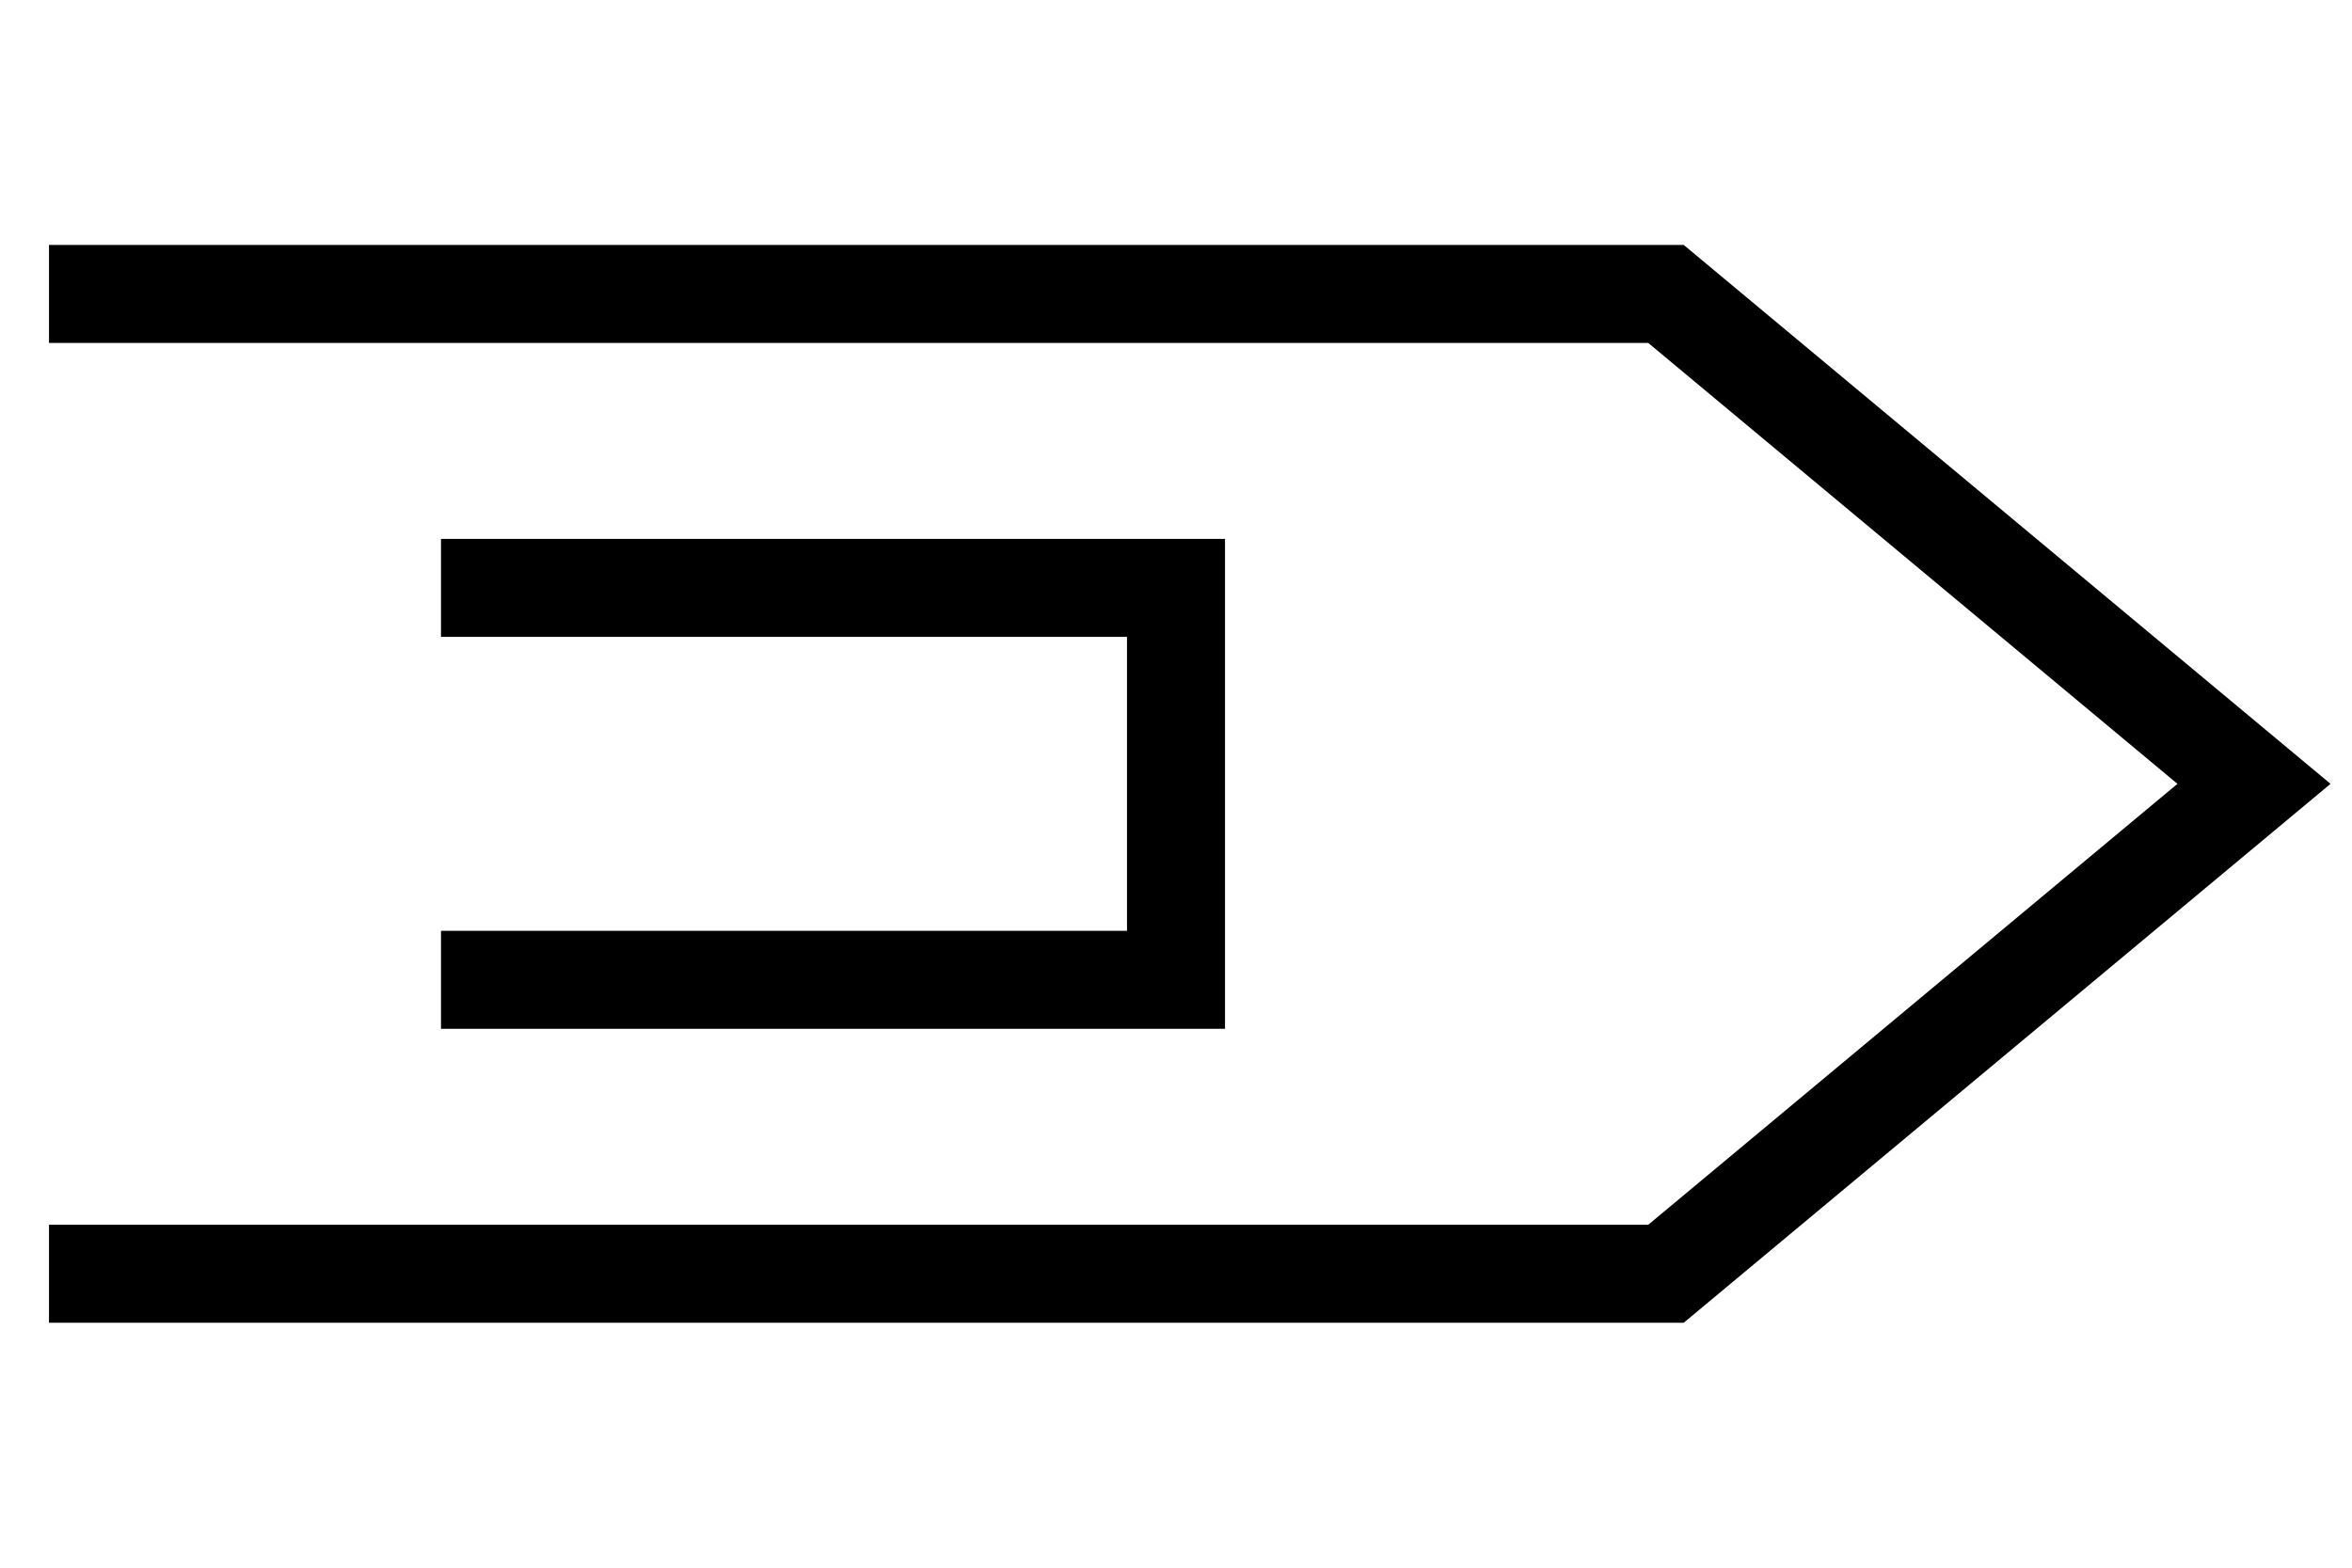
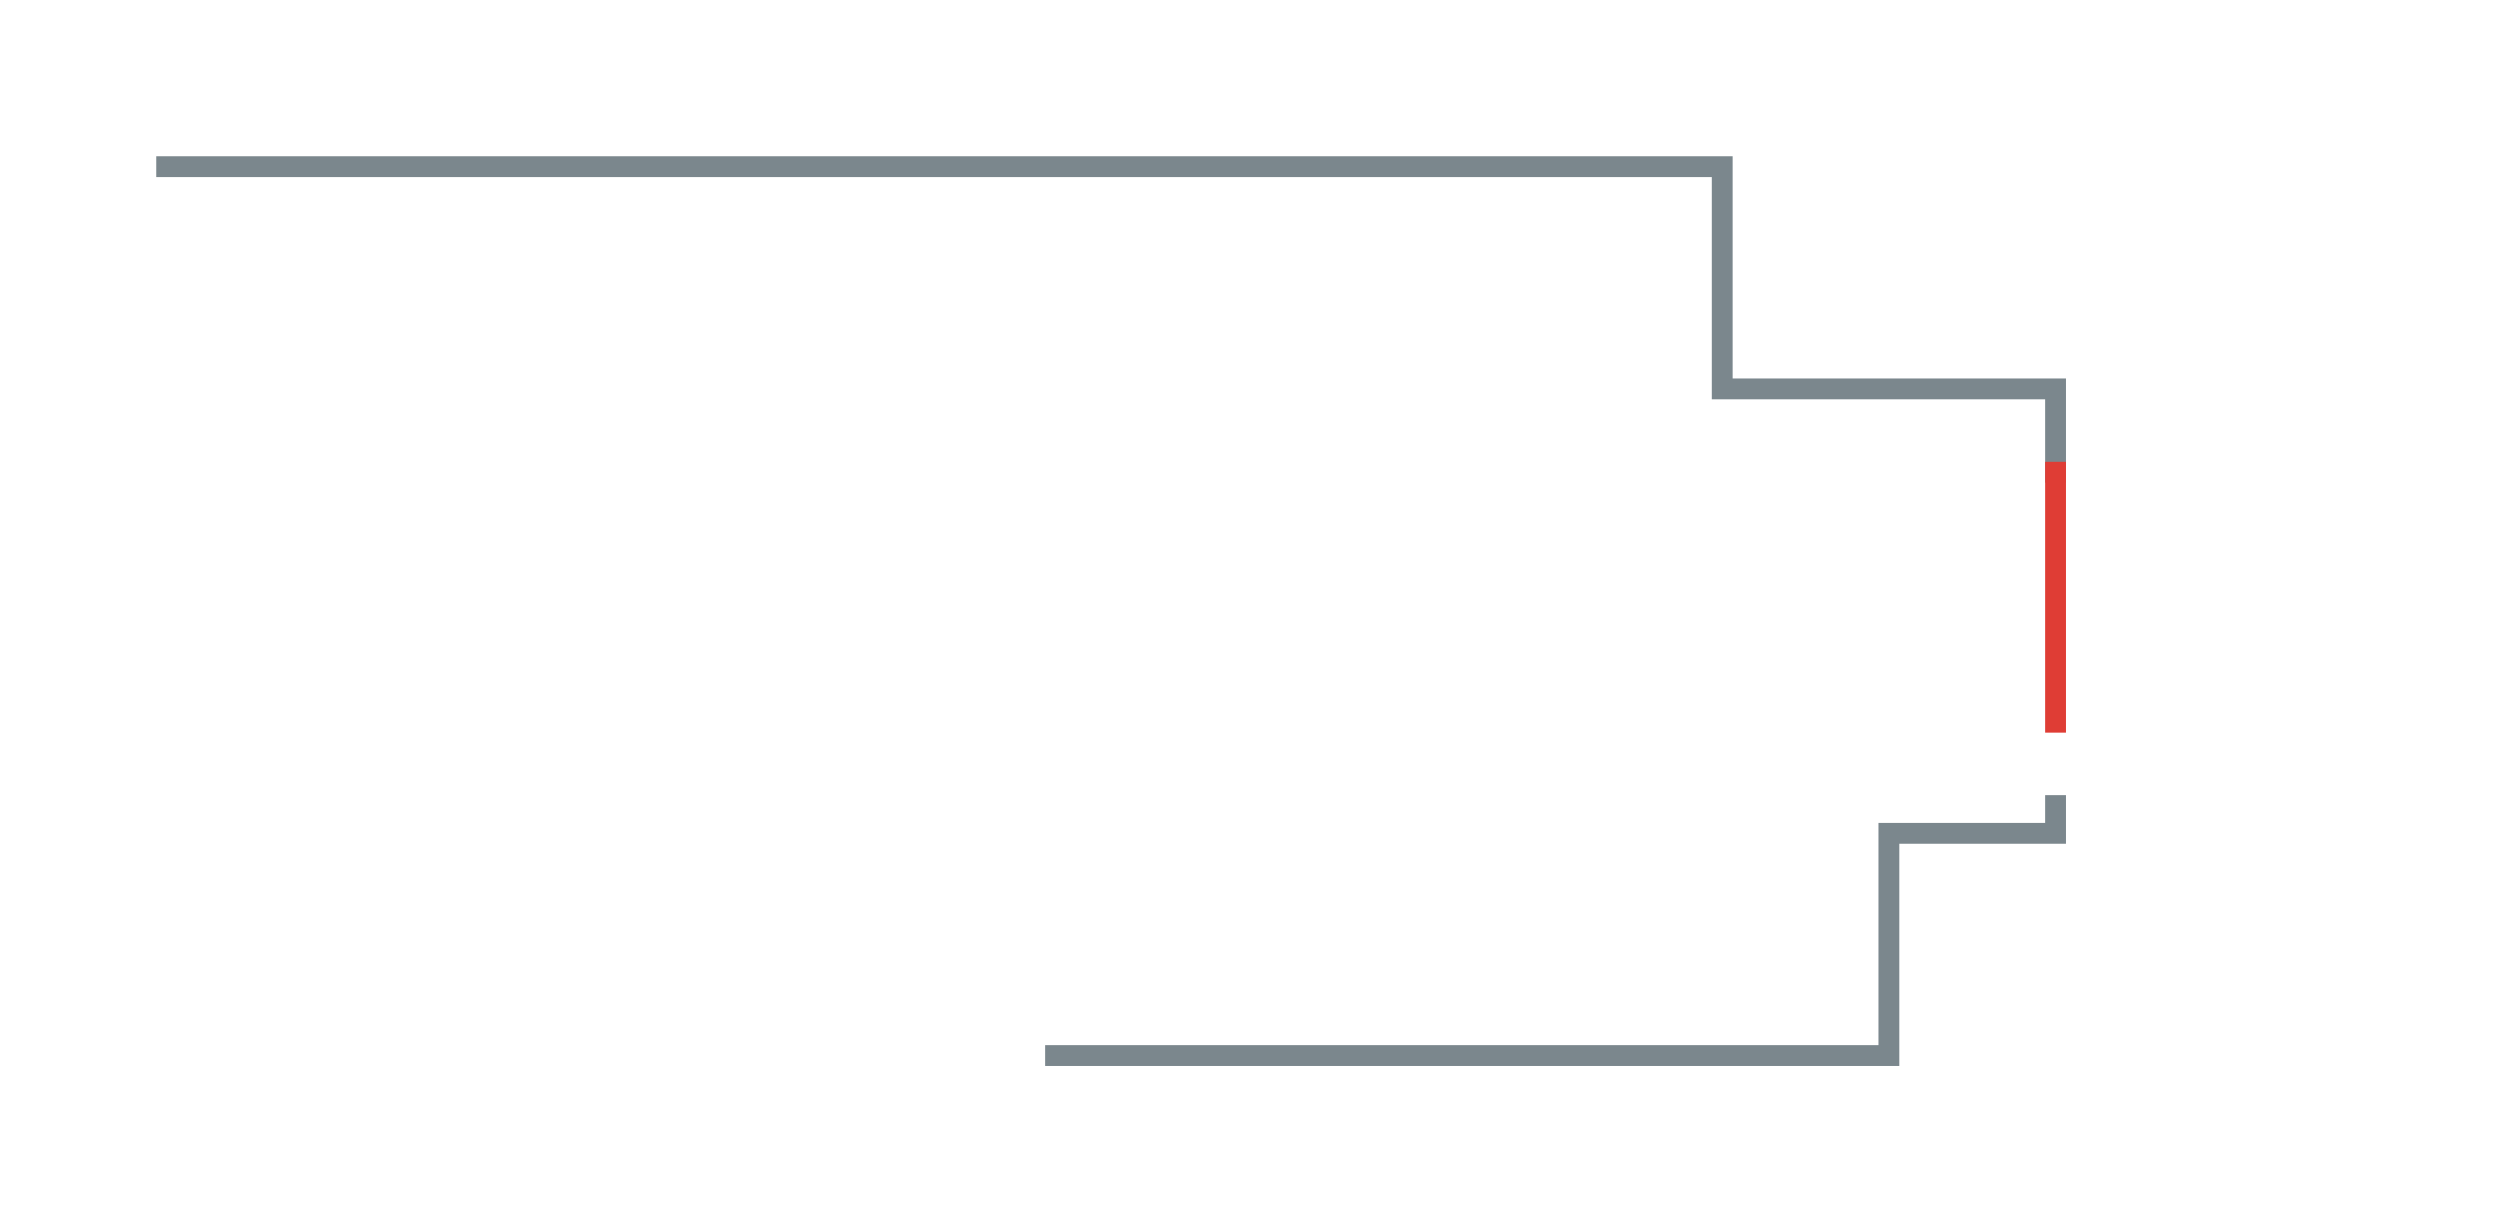
- <svg xmlns="http://www.w3.org/2000/svg" viewBox="0 0 96 64" fill="none">
-   <path d="M4 12H68L92 32L68 52H4" stroke="currentColor" stroke-width="4" stroke-linecap="square" stroke-linejoin="miter" />
-   <path d="M20 24H48V40H20" stroke="currentColor" stroke-width="4" stroke-linecap="square" stroke-linejoin="miter" />
+ <svg xmlns="http://www.w3.org/2000/svg" viewBox="0 0 360 176" fill="none" color="#7b878d">
+   <path class="accent-base" d="M24 24H248V56H296V68M296 116V120H272V152H152" stroke="currentColor" stroke-width="3" stroke-linecap="square" stroke-linejoin="miter" />
+   <path class="accent-highlight" d="M296 68V104" stroke="#df3d35" stroke-width="3" stroke-linecap="square" />
</svg>
